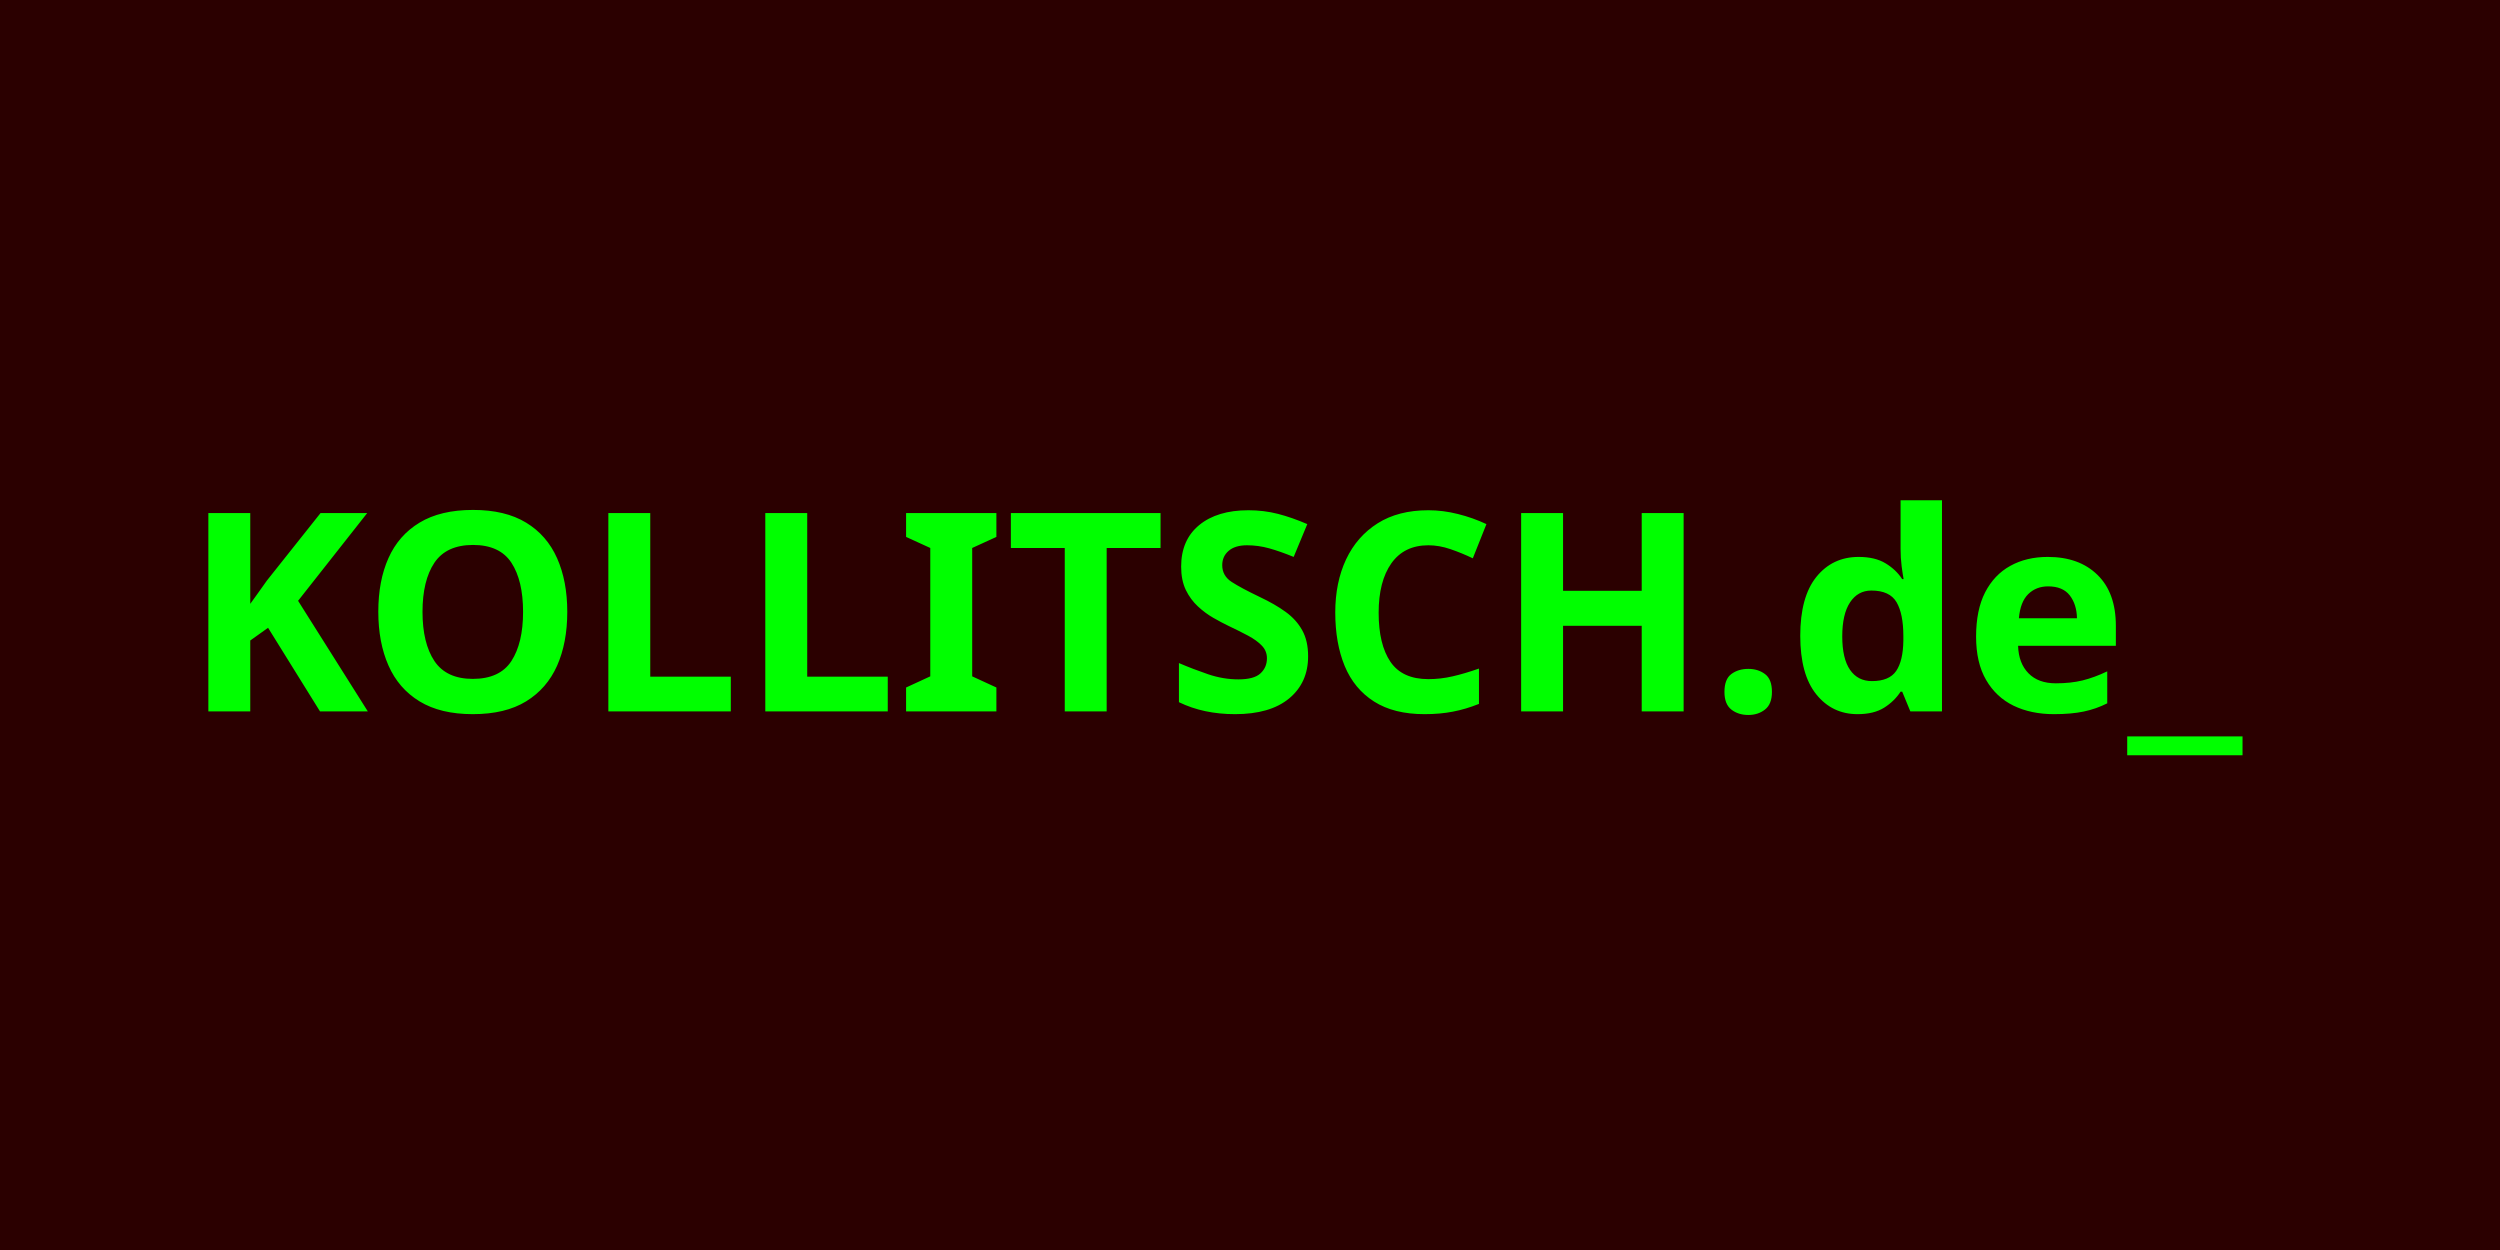
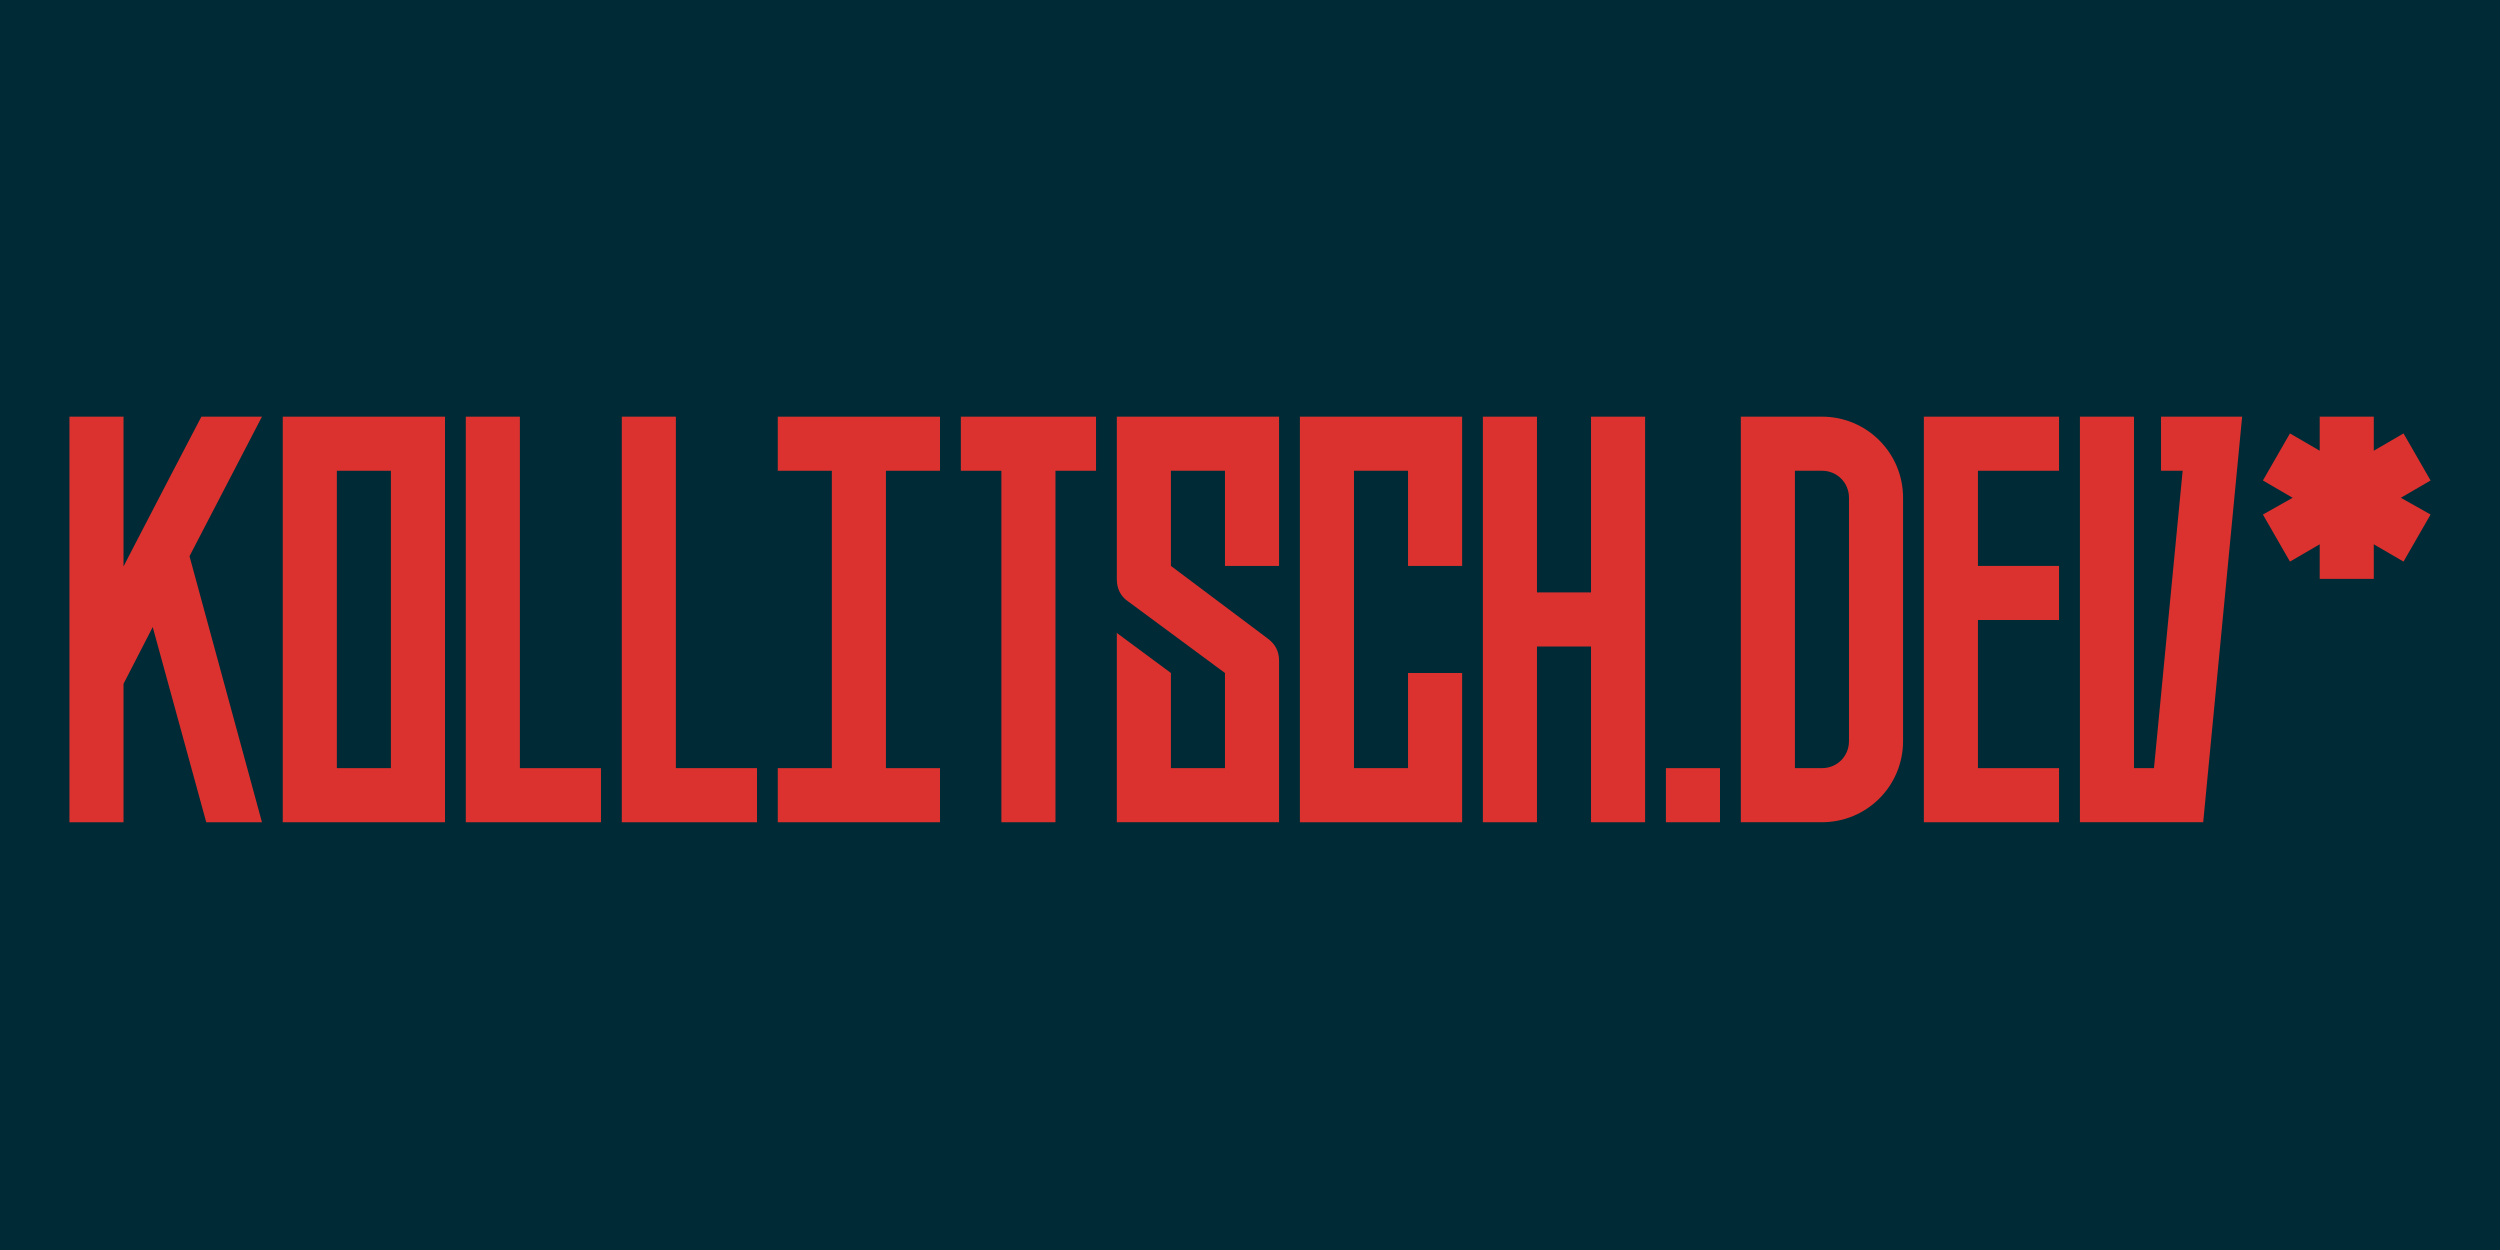
<svg xmlns="http://www.w3.org/2000/svg" width="1800" height="900" viewBox="0 0 476.25 238.125" version="1.1" id="svg5">
  <defs id="defs2" />
  <g id="layer1">
-     <rect style="fill:#2b0000;fill-rule:evenodd;stroke-width:0.265" id="rect31" width="476.25" height="238.125" x="0" y="7.1054274e-15" />
-     <text xml:space="preserve" style="font-weight:800;font-size:52.917px;line-height:1.25;font-family:'JetBrains Mono';-inkscape-font-specification:'JetBrains Mono Ultra-Bold';stroke-width:0.265" x="34.925" y="135.515" id="text7041">
-       <tspan id="tspan7039" style="fill:#00ff00;stroke-width:0.265" x="34.925" y="135.515">KOLLITSCH.de_</tspan>
-     </text>
+     <rect style="fill:#002b36;fill-opacity:1;fill-rule:evenodd;stroke-width:0.265" id="rect31" width="476.25" height="238.125" x="0" y="0" />
+   </g>
+   <g id="layer2">
+     <path d="m 38.364,79.377 -6.181,11.846 -7.005,13.494 -1.648,3.193 V 79.377 H 13.229 v 77.259 h 10.301 v -26.371 l 5.563,-10.816 10.198,37.187 H 49.901 L 36.098,105.954 49.901,79.376 Z" id="path2" style="fill:#dc322f;fill-opacity:1;stroke-width:1.947" />
+     <path d="M 64.167,79.377 H 53.866 V 156.636 H 84.769 V 79.377 H 74.468 Z m 0,66.957 v -56.656 h 10.301 v 56.656 z" id="path4" style="fill:#dc322f;fill-opacity:1;stroke-width:1.947" />
+     <path d="M 99.035,79.377 H 88.734 V 156.636 H 114.486 V 146.335 H 99.035 Z" id="path6" style="fill:#dc322f;fill-opacity:1;stroke-width:1.947" />
+     <path d="m 128.755,79.377 h -10.301 v 77.259 h 25.752 v -10.301 h -15.452 z" id="path8" style="fill:#dc322f;fill-opacity:1;stroke-width:1.947" />
+     <path d="M 179.07,89.679 V 79.378 H 148.167 V 89.679 h 10.301 v 56.656 h -10.301 v 10.301 h 30.903 v -10.301 h -10.301 v -56.656 h 2.987 z" id="path10" style="fill:#dc322f;fill-opacity:1;stroke-width:1.947" />
+     <path d="m 201.067,79.377 h -18.027 v 10.301 h 7.726 v 66.957 h 10.301 V 89.678 h 7.726 V 79.377 Z" id="path12" style="fill:#dc322f;fill-opacity:1;stroke-width:1.947" />
+     <path d="M 243.66,107.808 V 79.377 H 212.757 V 110.383 c 0,1.751 0.721,3.193 2.06,4.121 l 18.542,13.7 v 18.13 h -10.301 v -18.13 l -10.301,-7.623 v 36.054 h 30.903 v -30.8 c 0,-1.751 -0.721,-3.09 -2.06,-4.12 L 223.058,107.808 V 89.679 h 10.301 v 18.13 z" id="path14" style="fill:#dc322f;fill-opacity:1;stroke-width:1.947" />
+     <path d="m 247.631,79.377 v 77.259 h 30.903 v -28.431 h -10.301 v 18.13 H 257.932 V 89.679 h 10.301 v 18.13 h 10.301 V 79.378 h -10.301 z" id="path16" style="fill:#dc322f;fill-opacity:1;stroke-width:1.947" />
+     <path d="M 303.091,112.855 H 292.79 V 79.377 h -10.301 v 77.259 h 10.301 v -33.479 h 10.301 v 33.479 h 10.301 V 79.377 h -10.301 z" id="path18" style="fill:#dc322f;fill-opacity:1;stroke-width:1.947" />
+     <path d="m 327.658,146.334 h -10.301 v 10.301 h 10.301 z" id="path20" style="fill:#dc322f;fill-opacity:1;stroke-width:1.947" />
+     <path d="m 331.629,156.634 h 15.452 c 8.55,0 15.452,-6.902 15.452,-15.452 V 94.827 c 0,-8.55 -6.902,-15.452 -15.452,-15.452 h -15.452 z m 15.452,-66.957 c 2.884,0 5.151,2.266 5.151,5.15 v 46.356 c 0,2.884 -2.266,5.15 -5.151,5.15 H 341.93 V 89.678 Z" id="path22" style="fill:#dc322f;fill-opacity:1;stroke-width:1.947" />
+     <path d="m 392.248,79.377 h -25.752 v 77.259 h 25.752 v -10.301 h -15.452 v -28.225 h 15.452 V 107.809 H 376.796 V 89.679 h 15.452 z" id="path24" style="fill:#dc322f;fill-opacity:1;stroke-width:1.947" />
+     <path d="m 411.676,79.377 v 10.301 h 4.12 l -5.46,56.655 h -3.811 V 79.376 h -10.301 v 77.259 h 23.486 l 7.417,-77.259 h -10.404 z" id="path26" style="fill:#dc322f;fill-opacity:1;stroke-width:1.947" />
+     <path d="m 457.87,82.569 -5.666,3.296 v -6.49 h -10.301 v 6.49 l -5.666,-3.296 -5.151,8.962 5.666,3.296 -5.666,3.193 5.151,8.962 5.666,-3.296 v 6.593 h 10.301 v -6.593 l 5.666,3.296 5.151,-8.962 -5.666,-3.193 5.666,-3.296 z" id="path28" style="fill:#dc322f;fill-opacity:1;stroke-width:1.947" />
  </g>
</svg>
